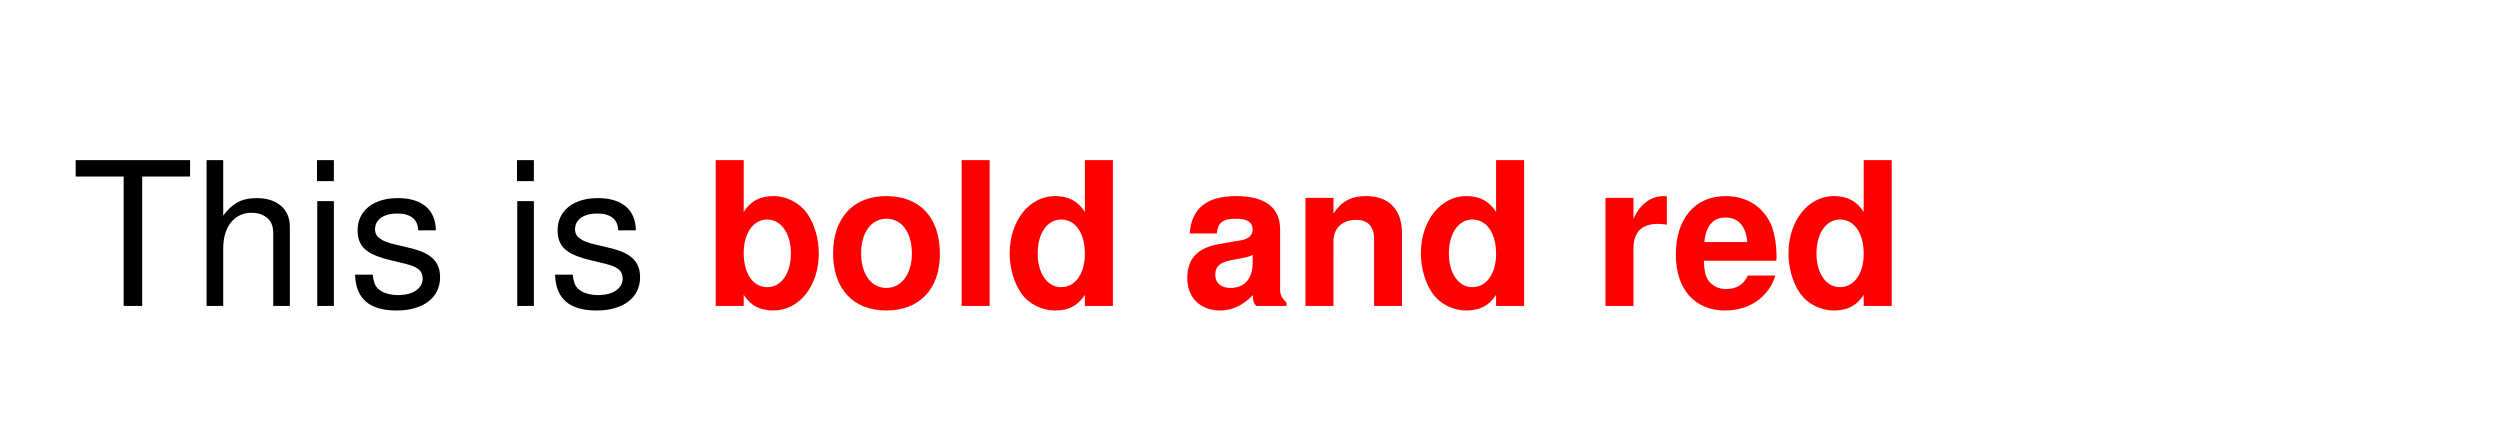
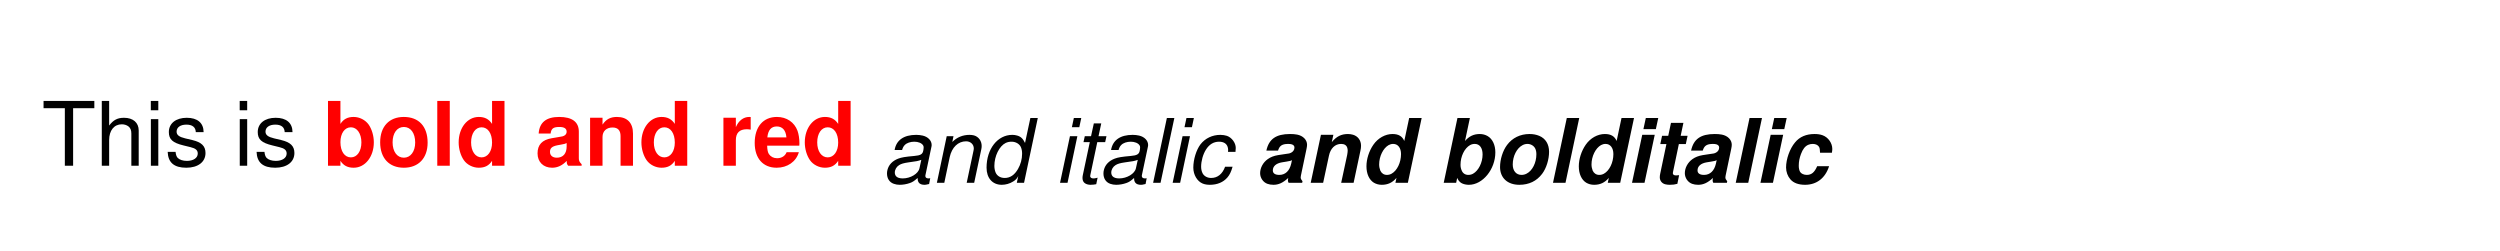
- <svg xmlns="http://www.w3.org/2000/svg" width="350" height="60">
+ <svg xmlns="http://www.w3.org/2000/svg" width="600" height="60">
  <text x="10" y="30">
    This    is
    <tspan font-weight="bold" fill="red">bold and red</tspan>
+     <tspan font-style="italic"> and italic</tspan>
+     <tspan font-weight="bold" font-style="italic"> and bolditalic</tspan>
  </text>
  <style>
    
      text{
        dominant-baseline: hanging;
-         font: 28px Verdana, Helvetica, Arial, sans-serif;
+         font: 16pt Verdana, Helvetica, Arial, sans-serif;
      }
    
  </style>
</svg>
